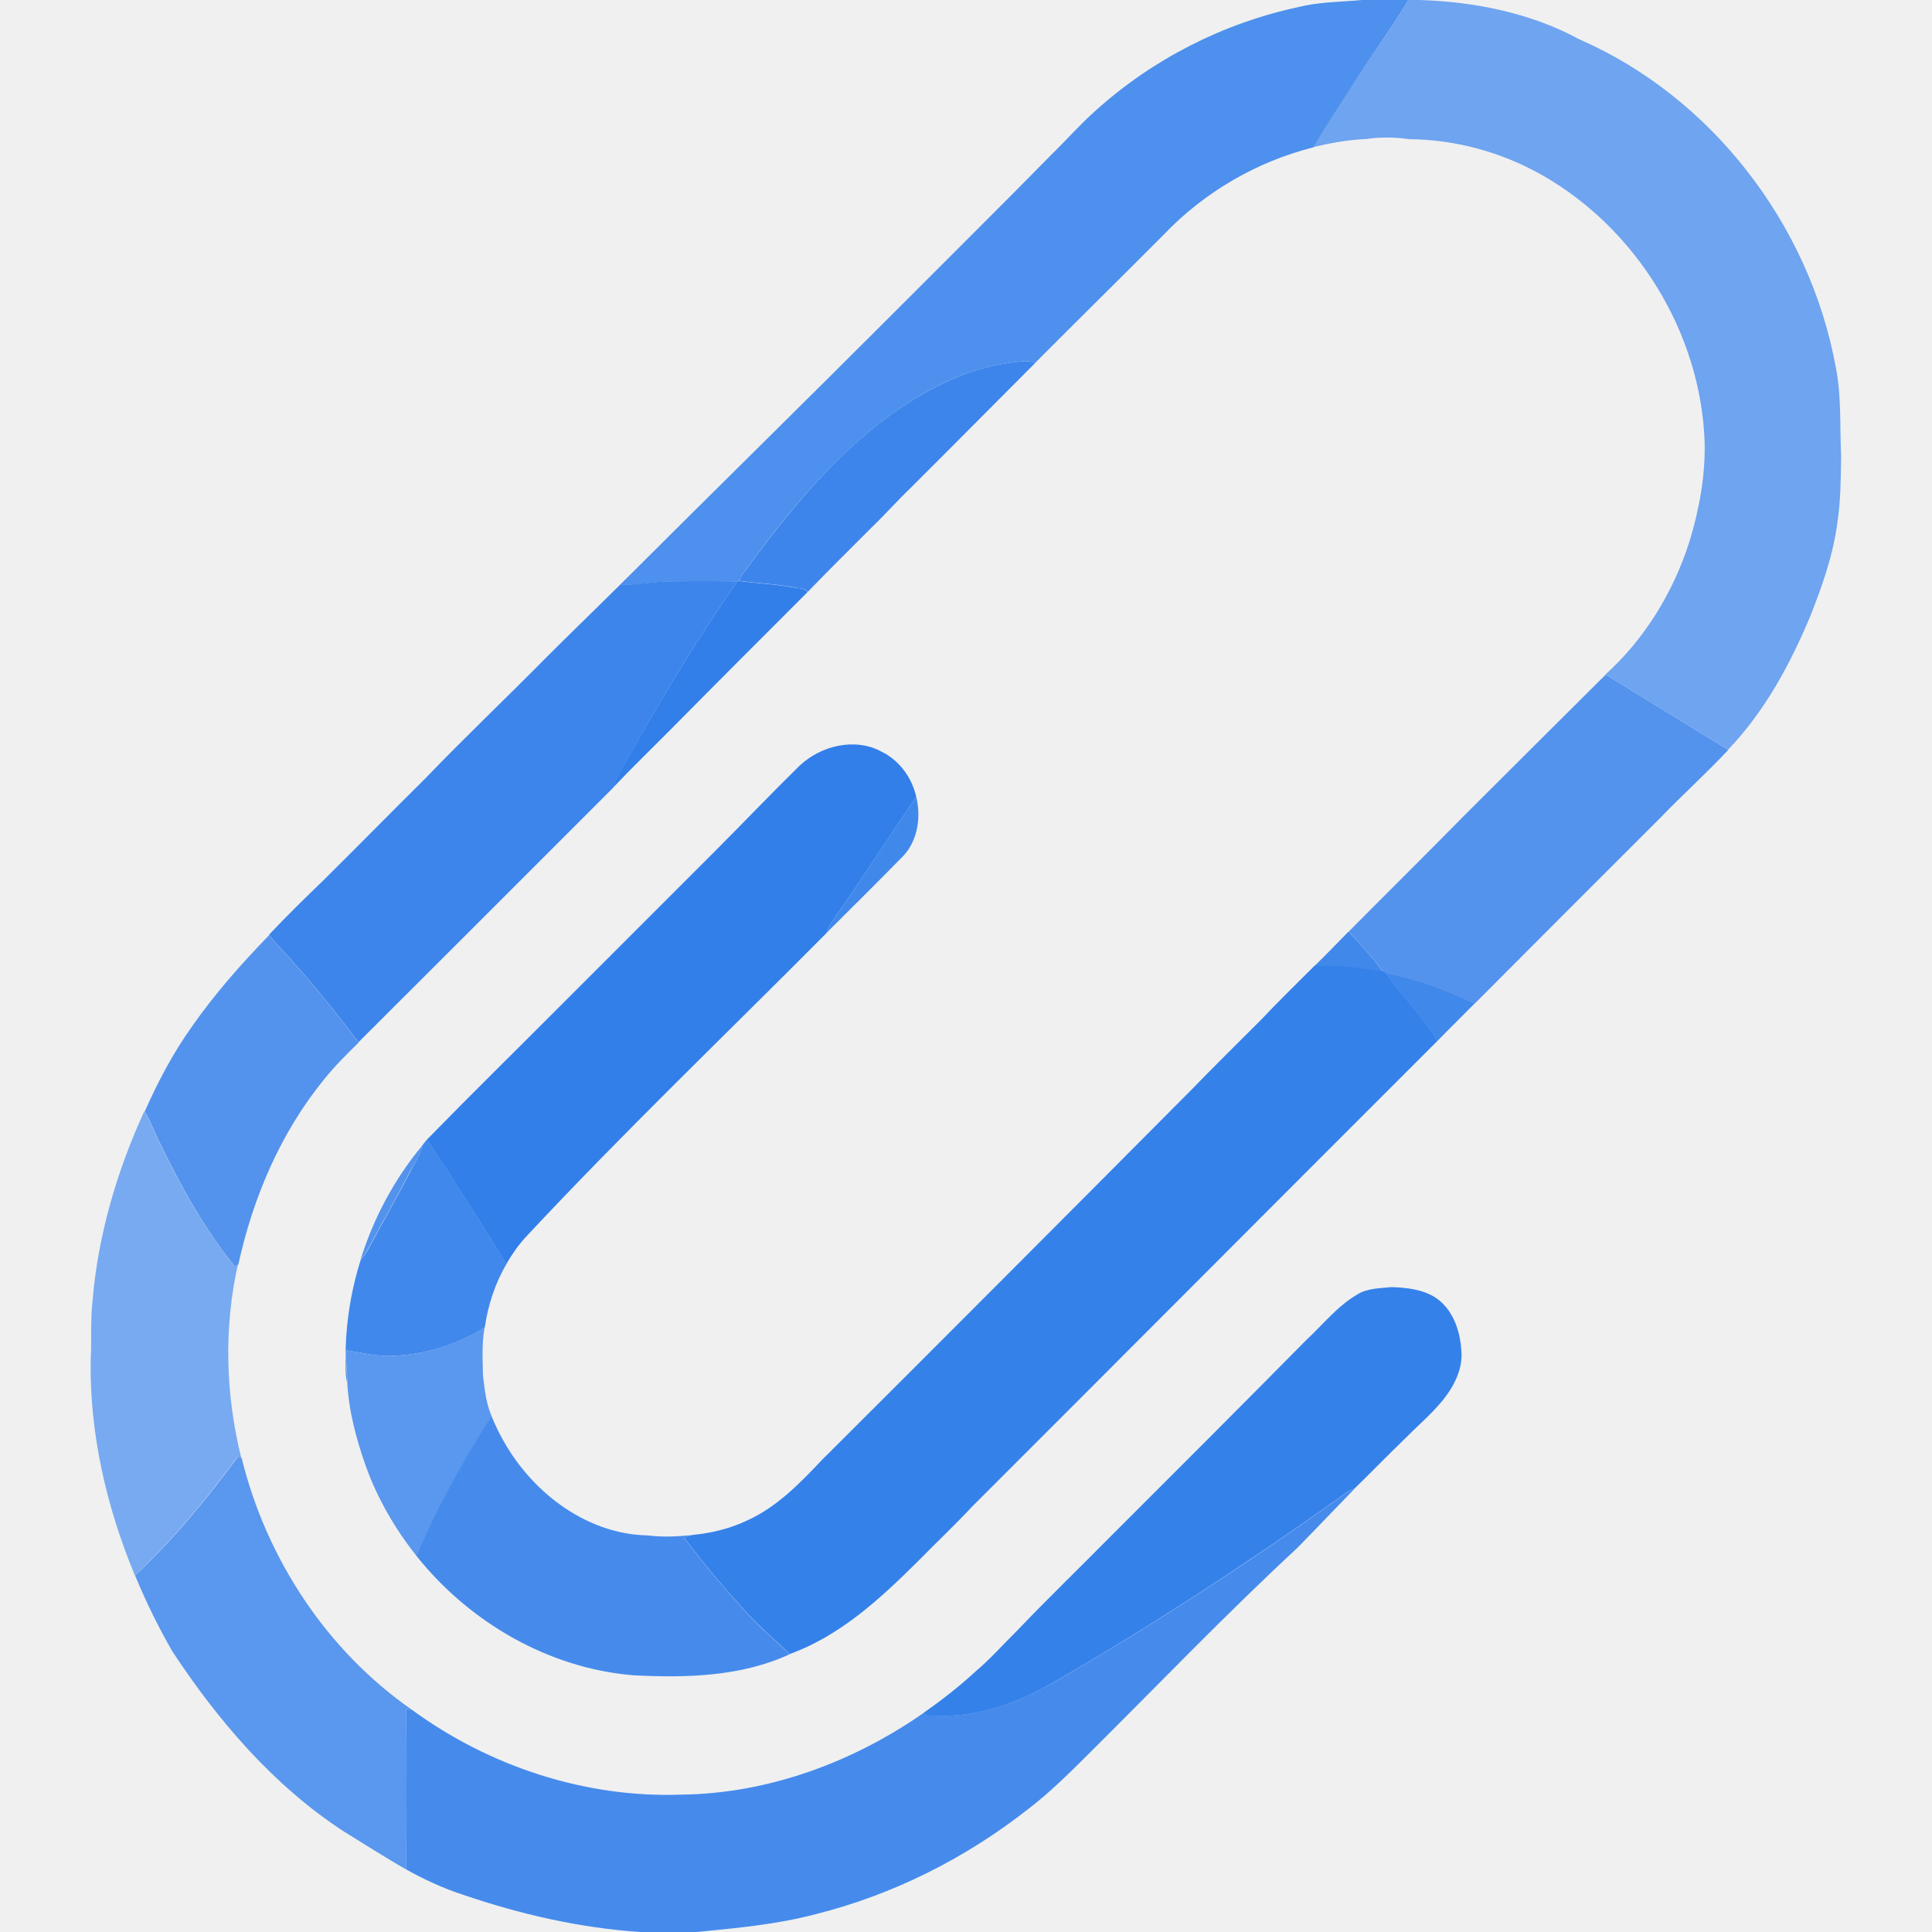
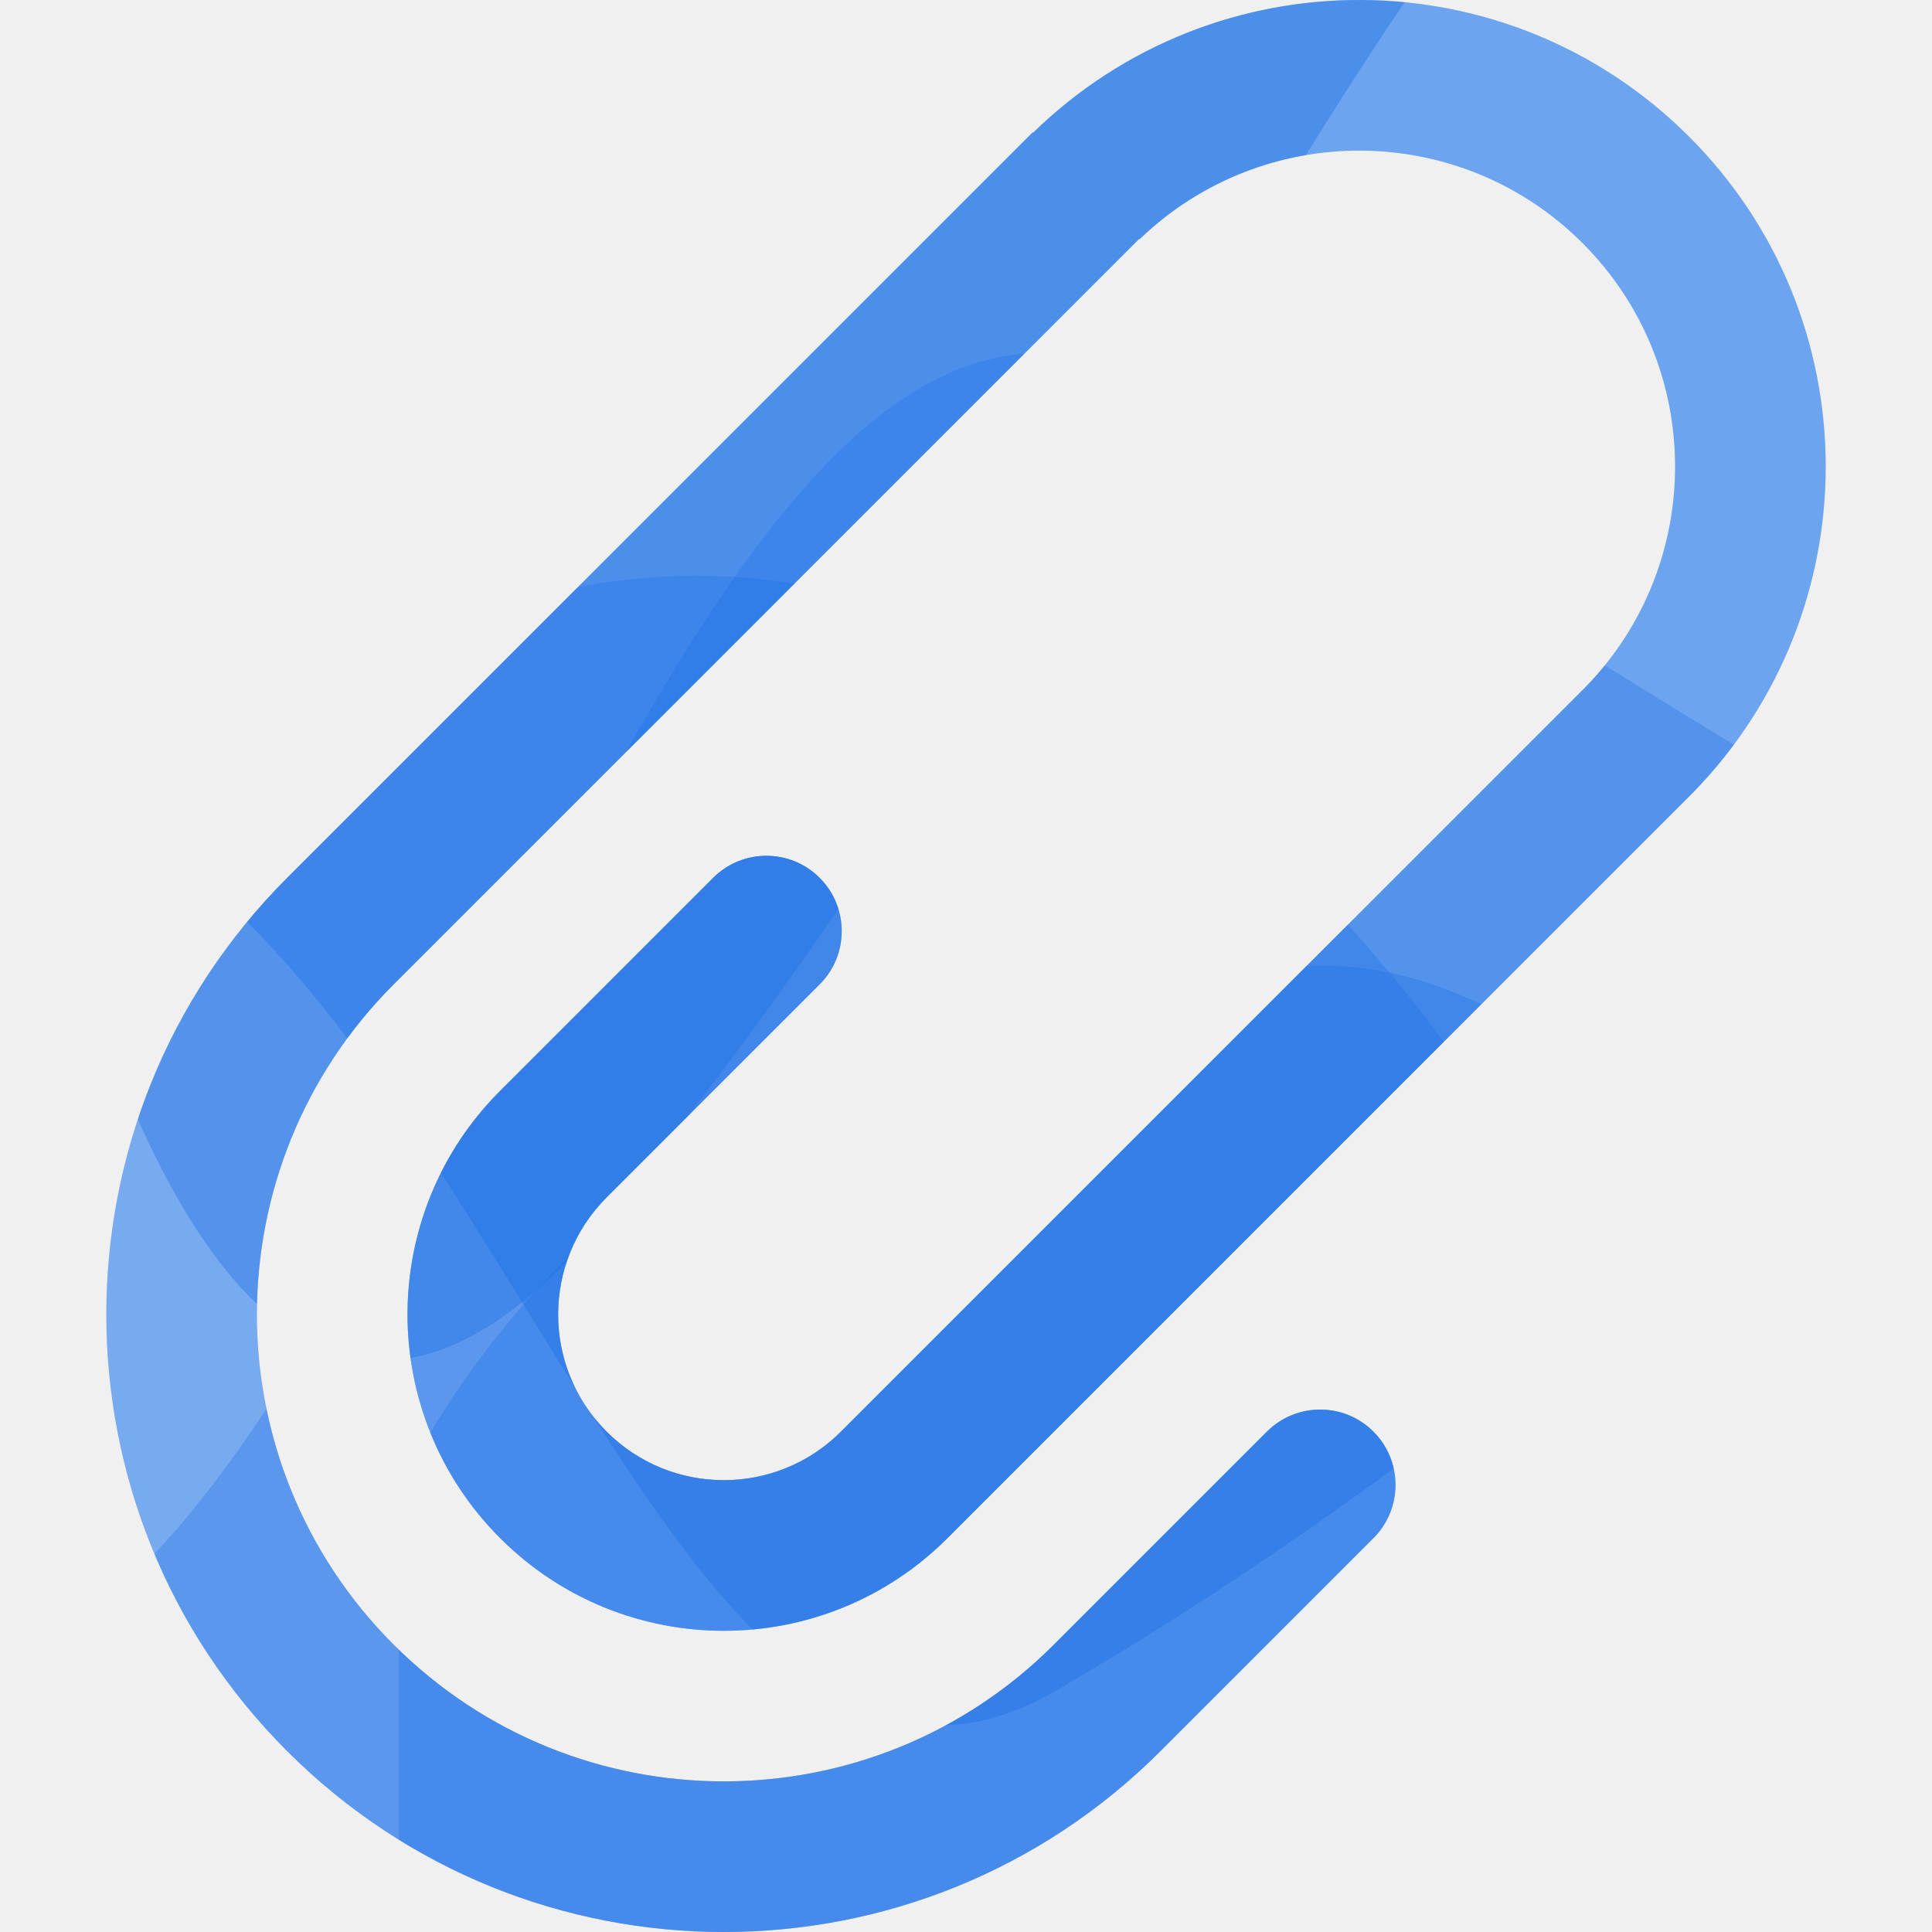
- <svg xmlns="http://www.w3.org/2000/svg" version="1.2" baseProfile="tiny" id="图层_1" x="0px" y="0px" viewBox="0 0 1080 1080" xml:space="preserve">
-   <g>
-     <path fill="#4D90ED" d="M761.5,0h25.9c-8.5,13.9-18,27-26.8,40.7c-8.7,13.9-17.9,27.4-26.2,41.6c-31.9,8-61.4,25.2-84.1,49.1   c-23.8,23.9-47.9,47.6-71.7,71.5c-2.4-0.9-5-1.3-7.6-0.9c-11.4,1.1-22.7,3.7-33.4,7.7c-25.4,10.1-47.8,26.6-67.4,45.6   c-20.7,20.2-38.8,42.9-55.6,66.4c-0.7,1-1.3,2.1-2,3.1l-0.6,0.3c-13-0.3-26.1-0.3-39.1,0c-8.8,0.3-17.6,2-26.4,1.9   c53.3-53.2,107-105.9,160.1-159.1c27.3-27.4,54.8-54.6,81.9-82.2c8.1-7.9,15.5-16.4,24-23.9c31.8-28.7,71.2-48.8,113.1-57.8   C737.4,1,749.6,1.1,761.5,0z" />
-   </g>
-   <g>
-     <path fill="#6EA4F0" d="M787.4,0h6.2c30.8,1,62,7.2,89.3,22c74,32.3,128.6,103.6,143.2,182.7c3.4,16.5,2.3,33.5,3.1,50.3   c-0.2,12.4-0.2,24.9-2.1,37.1c-2.3,18-8.4,35.2-15,52c-11.3,27.1-25.6,53.6-46.1,75c-22.8-14.1-45.7-28-68.5-42.1   c22-19.9,37.9-46,46.9-74.2c5.5-18.1,9-37,8.5-55.9c-2.2-60.9-38.1-119.1-91-149.1c-22.5-12.7-48.2-19.8-74.1-20   c-7.9-1.1-16-1.3-23.9-0.1c-10,0.4-20,2.2-29.7,4.5c8.3-14.1,17.5-27.7,26.2-41.6C769.4,27,778.9,13.9,787.4,0z" />
-   </g>
-   <g>
-     <path fill="#3D85EB" d="M537.7,209.7c10.7-4.1,22-6.6,33.4-7.7c2.6-0.3,5.1,0,7.6,0.9c-23.3,23.3-46.4,46.7-69.7,69.9   c-7.5,7.2-14.4,15-21.9,22.2c-11.9,11.9-23.8,23.7-35.5,35.8c-2.1-2.5-5.7-1.8-8.6-2.6c-10-1.9-20.2-2.1-30.2-3.6   c0.6-1,1.3-2.1,2-3.1c16.9-23.5,34.9-46.2,55.6-66.4C489.8,236.3,512.2,219.8,537.7,209.7z" />
-     <path fill="#3D85EB" d="M346.6,326.9c8.8,0.1,17.6-1.6,26.4-1.9c13-0.2,26.1-0.2,39.1,0c-22.5,32.5-43,66.3-62.2,100.8   c-2.3,4.8-5.9,9-6.9,14.3c-47.5,47.5-95,95.1-142.6,142.5c-11.4-15.2-23.3-30-36-44.2c-4.5-5.5-9.8-10.1-14-15.9   c9.9-10.5,20.2-20.6,30.6-30.6c19.1-18.9,37.9-38.1,57-57c22.2-23.1,45.5-45.2,68-68C319.4,353.5,333.1,340.3,346.6,326.9z" />
-   </g>
-   <g>
-     <path fill="#327FEA" d="M412.1,325l0.6-0.3c10,1.5,20.2,1.7,30.2,3.6c2.9,0.7,6.5,0,8.6,2.6c-25.3,25.3-50.6,50.6-75.7,76   c-11,11.1-22.2,21.9-32.9,33.2c1-5.3,4.6-9.6,6.9-14.3C369.1,391.3,389.6,357.5,412.1,325z" />
-     <path fill="#327FEA" d="M447,428c11.9-11.2,31-15.9,45.8-7.8c9.9,4.8,17,14.5,19.4,25.3c-15.1,21.9-29.3,44.4-44.6,66.1   c-2.1,3.2-4.6,6.2-5.6,10C406,578,348.5,633,294.2,691.2c-4.3,4.6-7.9,9.8-11.1,15.3c-9.7-15.1-18.9-30.6-28.9-45.6   c-4.9-8.2-10.5-15.8-15.5-23.9c25.2-25.8,51-51.1,76.4-76.6c27.8-27.8,55.7-55.7,83.5-83.5C414.9,460.6,430.7,444,447,428z" />
-   </g>
-   <g>
-     <path fill="#5393ED" d="M819.2,455.2c26.1-26.1,52.3-52.1,78.4-78.1c22.8,14.1,45.7,28,68.5,42.1c-12.2,13.1-25.6,25.1-38,38   c-34.6,34.6-69.3,69.2-103.8,103.9c-15.7-7.7-32.3-13.8-49.5-17.1c-0.4-0.2-1.2-0.7-1.6-0.9c-5.9-7.8-12.6-15.1-19.2-22.4   C775.7,498.8,797.6,477.2,819.2,455.2z" />
-     <path fill="#5393ED" d="M107.2,574c12.8-18.4,27.7-35.2,43.3-51.3c4.1,5.7,9.5,10.4,14,15.9c12.7,14.2,24.6,29,36,44.2   c-6.7,6.5-13.3,13.1-19.2,20.4c-24.4,29.9-39.9,66.2-48.1,103.8c-0.5,0.2-1.4,0.7-1.9,1c-16.8-20.9-30-44.4-41.6-68.4   c-3.1-6-5.4-12.5-8.8-18.3C88.3,604.7,96.7,588.7,107.2,574z" />
-     <path fill="#5393ED" d="M201.5,704.4c7.2-23.3,18.9-45.2,34.5-64c-1,5.4-4.4,9.9-6.9,14.7c-7.7,14.8-15.9,29.4-23.9,44   C204.2,701,202.8,702.7,201.5,704.4z" />
-   </g>
-   <g>
-     <path fill="#4188EB" d="M467.6,511.6c15.3-21.7,29.5-44.3,44.6-66.1c2.7,11.1,0.9,24-7,32.7c-14.3,14.6-28.8,29-43.3,43.4   C462.9,517.8,465.5,514.8,467.6,511.6z" />
-     <path fill="#4188EB" d="M734.8,540c6.5-6.3,12.8-12.9,19.1-19.3c6.6,7.2,13.3,14.5,19.2,22.4c-8.7-1-17.3-3.1-26.1-3   C743,540,738.9,540,734.8,540z" />
-     <path fill="#4188EB" d="M774.8,543.9c17.2,3.3,33.8,9.4,49.5,17.1c-7,7-14,14-20.9,21c-2.1-5-6.2-8.8-9.3-13.2   C787.9,560.3,780.7,552.7,774.8,543.9z" />
-   </g>
-   <g>
-     <path fill="#3581EA" d="M705,570c9.7-10.3,19.8-20.1,29.8-30.1c4.1,0.1,8.2,0,12.3,0c8.8-0.1,17.4,2,26.1,3   c0.4,0.2,1.2,0.7,1.6,0.9c5.9,8.7,13.1,16.4,19.4,24.9c3.1,4.4,7.1,8.2,9.3,13.2c-86.6,86.5-173,173.3-259.6,259.8   c-9.6,10.3-19.9,20-29.8,30.1c-21.2,21.1-43.9,42.4-72.6,52.8c-8.8-8.6-18.6-16.3-26.4-25.8c-11.6-12.5-22.4-25.7-32.7-39.3   c1.7-0.5,3.3-1,5-1.5c10.5-1,21-3.6,30.6-8.2c16.4-7.5,29.2-20.7,41.4-33.6c69.1-68.9,138-138,206.8-207.2   C678.9,595.9,692,583,705,570z" />
-     <path fill="#3581EA" d="M758.6,723.7c5.7-3.7,12.9-3.5,19.4-4.2c8.6,0.3,17.8,1.3,25.1,6.3c9.3,6.6,13.2,18.4,13.8,29.3   c0.8,8.7-2.8,17.1-7.7,24.1c-6.7,9.5-15.9,16.9-24,25.2c-9.5,9.1-18.5,18.5-27.9,27.6c-3.6,1.3-6.5,3.7-9.5,5.9   c-50.6,35.9-102.5,69.9-156.2,101c-20.1,12.1-43,20.9-66.8,20.3c-2.9-0.2-6.3,0.7-8.5-1.7c10.1-7.1,19.9-14.7,29-23.1   c8.3-7,15.5-15.2,23.2-22.8c16.9-17.7,34.6-34.8,51.8-52.2c36.7-36.7,73.4-73.3,109.9-110.3C739.5,740.5,747.5,730.2,758.6,723.7z" />
-   </g>
-   <g>
-     <path fill="#78AAF1" d="M51.7,727.6c3-36.9,13.6-72.9,29-106.5c3.4,5.8,5.7,12.3,8.8,18.3c11.6,24.1,24.9,47.5,41.6,68.4   c0.5-0.3,1.4-0.7,1.9-1c-8,35.6-6.9,72.9,1.9,108.3c-0.5-0.2-1.5-0.7-2-0.9c-17.4,23.6-36.1,46.5-57.5,66.5   c-15.8-38.1-25.4-79.2-24.7-120.5C51.3,749.3,50.5,738.4,51.7,727.6z" />
-   </g>
-   <g>
-     <path fill="#4188EC" d="M236,640.4c0.9-1.2,1.8-2.4,2.8-3.5c4.9,8.1,10.6,15.8,15.5,23.9c9.9,15,19.1,30.5,28.9,45.6   c-6.4,10.9-10.4,23.1-12.2,35.6c-15.7,10-34.2,15.5-52.8,16c-8.4,0.2-16.5-1.9-24.7-3.2c-0.5,5.9,0.5,11.7,0.5,17.6   c-0.8-2.7-0.8-5.6-0.8-8.4c-0.5-20.1,2.3-40.4,8.4-59.6c1.4-1.7,2.7-3.4,3.8-5.3c8-14.7,16.1-29.2,23.9-44   C231.6,650.3,235,645.8,236,640.4z" />
-   </g>
-   <g>
-     <path fill="#5A97EE" d="M218.1,758c18.6-0.5,37.1-6,52.8-16c-1.6,8.9-1.1,18-0.9,27c0.9,7.6,1.7,15.4,4.8,22.6   c-9.2,14.2-17.7,28.8-25.5,43.7c-6.4,11-11.2,22.8-16.6,34.3c-11.9-15-21.6-31.8-28.1-49.7c-5.4-15.3-9.7-31.2-10.5-47.5   c0.1-5.9-1-11.7-0.5-17.6C201.6,756.1,209.7,758.1,218.1,758z" />
-     <path fill="#5A97EE" d="M133.1,814.2c0.5,0.2,1.5,0.7,2,0.9c13.8,56.1,47.5,107.6,95.2,140.7c-1.1-0.2-2.2-0.4-3.3-0.5   c-0.2,29.9-0.2,59.8,0,89.7c-11.8-6.7-23.2-14.1-34.8-21.2c-39.3-25.6-70.4-62-96-100.9c-7.8-13.6-14.7-27.7-20.7-42.2   C97,860.7,115.7,837.8,133.1,814.2z" />
-   </g>
-   <g>
-     <path fill="#468BEC" d="M274.7,791.5c4.1,10,9.4,19.4,16,27.9c17,22,43,38.4,71.4,38.9c8.4,1.1,16.9,0.6,25.3-0.2   c-1.7,0.4-3.4,1-5,1.5c10.3,13.6,21.1,26.8,32.7,39.3c7.8,9.6,17.6,17.2,26.4,25.8c-27.2,12.6-58,13.3-87.4,11.8   c-47.6-3.9-92-29.8-121.5-67c5.4-11.5,10.3-23.3,16.6-34.3C257,820.3,265.5,805.7,274.7,791.5z" />
-     <path fill="#468BEC" d="M747.9,837.9c3-2.2,5.9-4.6,9.5-5.9c-10.8,11.1-21.4,22.3-32.2,33.3c-39.8,36.9-77.3,76-115.7,114.2   c-11.2,11.1-22.3,22.3-34.9,31.9c-34.9,27.4-75.4,47.8-118.5,58.6c-21.8,5.8-44.3,7.8-66.6,10h-31.8c-33.7-2.3-66.9-9.9-98.8-20.8   c-11.1-3.6-21.7-8.5-31.9-14.2c-0.2-29.9-0.2-59.8,0-89.7c1.1,0.1,2.2,0.3,3.3,0.5c43.3,31.7,97.1,49.4,150.8,47.4   c48.5-0.6,95.9-18.2,135.4-45.8c2.2,2.4,5.6,1.4,8.5,1.7c23.8,0.5,46.7-8.3,66.8-20.3C645.4,907.8,697.4,873.8,747.9,837.9z" />
+ <svg xmlns="http://www.w3.org/2000/svg" xmlns:ns1="http://vectornator.io" xmlns:xlink="http://www.w3.org/1999/xlink" viewBox="0 0 1080 1080" version="1.1" height="100%" xml:space="preserve" width="100%" style="fill-rule:nonzero;clip-rule:evenodd;stroke-linecap:round;stroke-linejoin:round;">
+   <defs>
+     <path id="Mask" d="M944.198+76.381C843.039-24.777+679.573-25.414+577.476+74.223L577.253+74L160.524+490.729C25.72+625.533+25.72+844.093+160.524+978.897C295.328+1113.7+513.888+1113.7+648.692+978.897L767.758+859.832C784.197+843.392+784.197+816.738+767.758+800.299C751.318+783.859+724.664+783.859+708.225+800.299L589.159+919.364C487.235+1021.29+321.982+1021.29+220.057+919.364C118.132+817.439+118.132+652.186+220.057+550.261L636.786+133.533L637.009+133.756C706.22+66.989+816.384+67.633+884.665+135.914C952.946+204.195+953.59+314.359+886.823+383.57L470.094+800.299C433.927+836.466+375.289+836.466+339.122+800.299C302.955+764.132+302.955+705.494+339.122+669.327L458.188+550.261C474.627+533.822+474.627+507.168+458.188+490.729C441.748+474.289+415.094+474.289+398.655+490.729L279.589+609.794C210.544+678.84+210.544+790.786+279.589+859.832C348.635+928.878+460.581+928.877+529.627+859.832L946.356+443.103C1045.99+341.006+1045.36+177.54+944.198+76.381Z" />
+   </defs>
+   <g ns1:layerName="Untitled" id="Untitled">
+     <g ns1:mask="#Mask" opacity="1">
+       <use fill="#ffffff" xlink:href="#Mask" stroke="none" />
+       <clipPath id="ClipPath">
+         <use xlink:href="#Mask" overflow="visible" fill="none" />
+       </clipPath>
+       <g clip-path="url(#ClipPath)">
+         <path d="M-233.004-1351.4L1249-1351.4L1249-1351.4L1249-1015.21L1249+392.416L1249+392.416C1249+392.416+951.277+736.283+589.526+945.462C409.272+1049.69+314.934+700.701+146.526+523.902C0.639+370.747-233.004+392.416-233.004+392.416L-233.004+392.416L-233.004-1351.4L-233.004-1351.4Z" fill-opacity="0.399" fill="#1c71e8" opacity="1" />
+         <path fill="#1c71e8" d="M-130.748-193.438L1648.26-193.438L1648.26-193.438L1648.26+1093.09L1648.26+1093.09C1648.26+1093.09+1396.63+987.015+1055.77+942.044C714.903+897.073+539.744+1758.52+207.06+1371.15C-125.624+983.775-130.748+1093.09-130.748+1093.09L-130.748+1093.09L-130.748-193.438L-130.748-193.438Z" opacity="1" fill-opacity="0.399" />
+         <path d="M-628.928+683.465C-628.928+683.465-381.47+1152.52+26.218+917.993C255.839+785.901+394.862+52.047+659.834+223.105C902.823+379.971+1410.33+683.465+1410.33+683.465L1410.33+683.465L1410.33+2262.36L1410.33+2262.36L-628.928+2262.36L-628.928+2262.36L-628.928+683.465L-628.928+683.465Z" opacity="1" fill="#1c71e8" fill-opacity="0.326" />
+         <path d="M-925.145+649.843C-925.145+649.843-835.947+2201.07-254.62+966.651C326.707-267.765+852.67+649.843+852.67+649.843L852.67+649.843L852.67+2714.8L852.67+2714.8L-925.145+2714.8L-925.145+2714.8L-925.145+649.843L-925.145+649.843Z" fill-opacity="0.326" opacity="1" fill="#1c71e8" />
+         <path fill-opacity="0.399" opacity="1" d="M-36.238-1607.68L1815.04-1607.68L1815.04-1607.68L1815.04+114.357L1815.04+114.357C1815.04+114.357+1737.12-30.807+1144.03-211.105C836.526-304.584+706.468+236.274+341.003+678.434C46.145+1035.17-36.238+114.357-36.238+114.357L-36.238+114.357L-36.238-1607.68L-36.238-1607.68Z" fill="#1c71e8" />
+         <path fill="#1c71e8" fill-opacity="0.326" opacity="1" d="M222.897+834.636C222.897+834.636+344.674+540+742.709+540C932.332+540+1149.96+901.505+1362.2+971.53C1595.48+1048.49+1815.04+834.636+1815.04+834.636L1815.04+834.636L1815.04+2496.66L1815.04+2496.66L222.897+2496.66L222.897+2496.66L222.897+834.636L222.897+834.636Z" />
+       </g>
+     </g>
  </g>
</svg>
